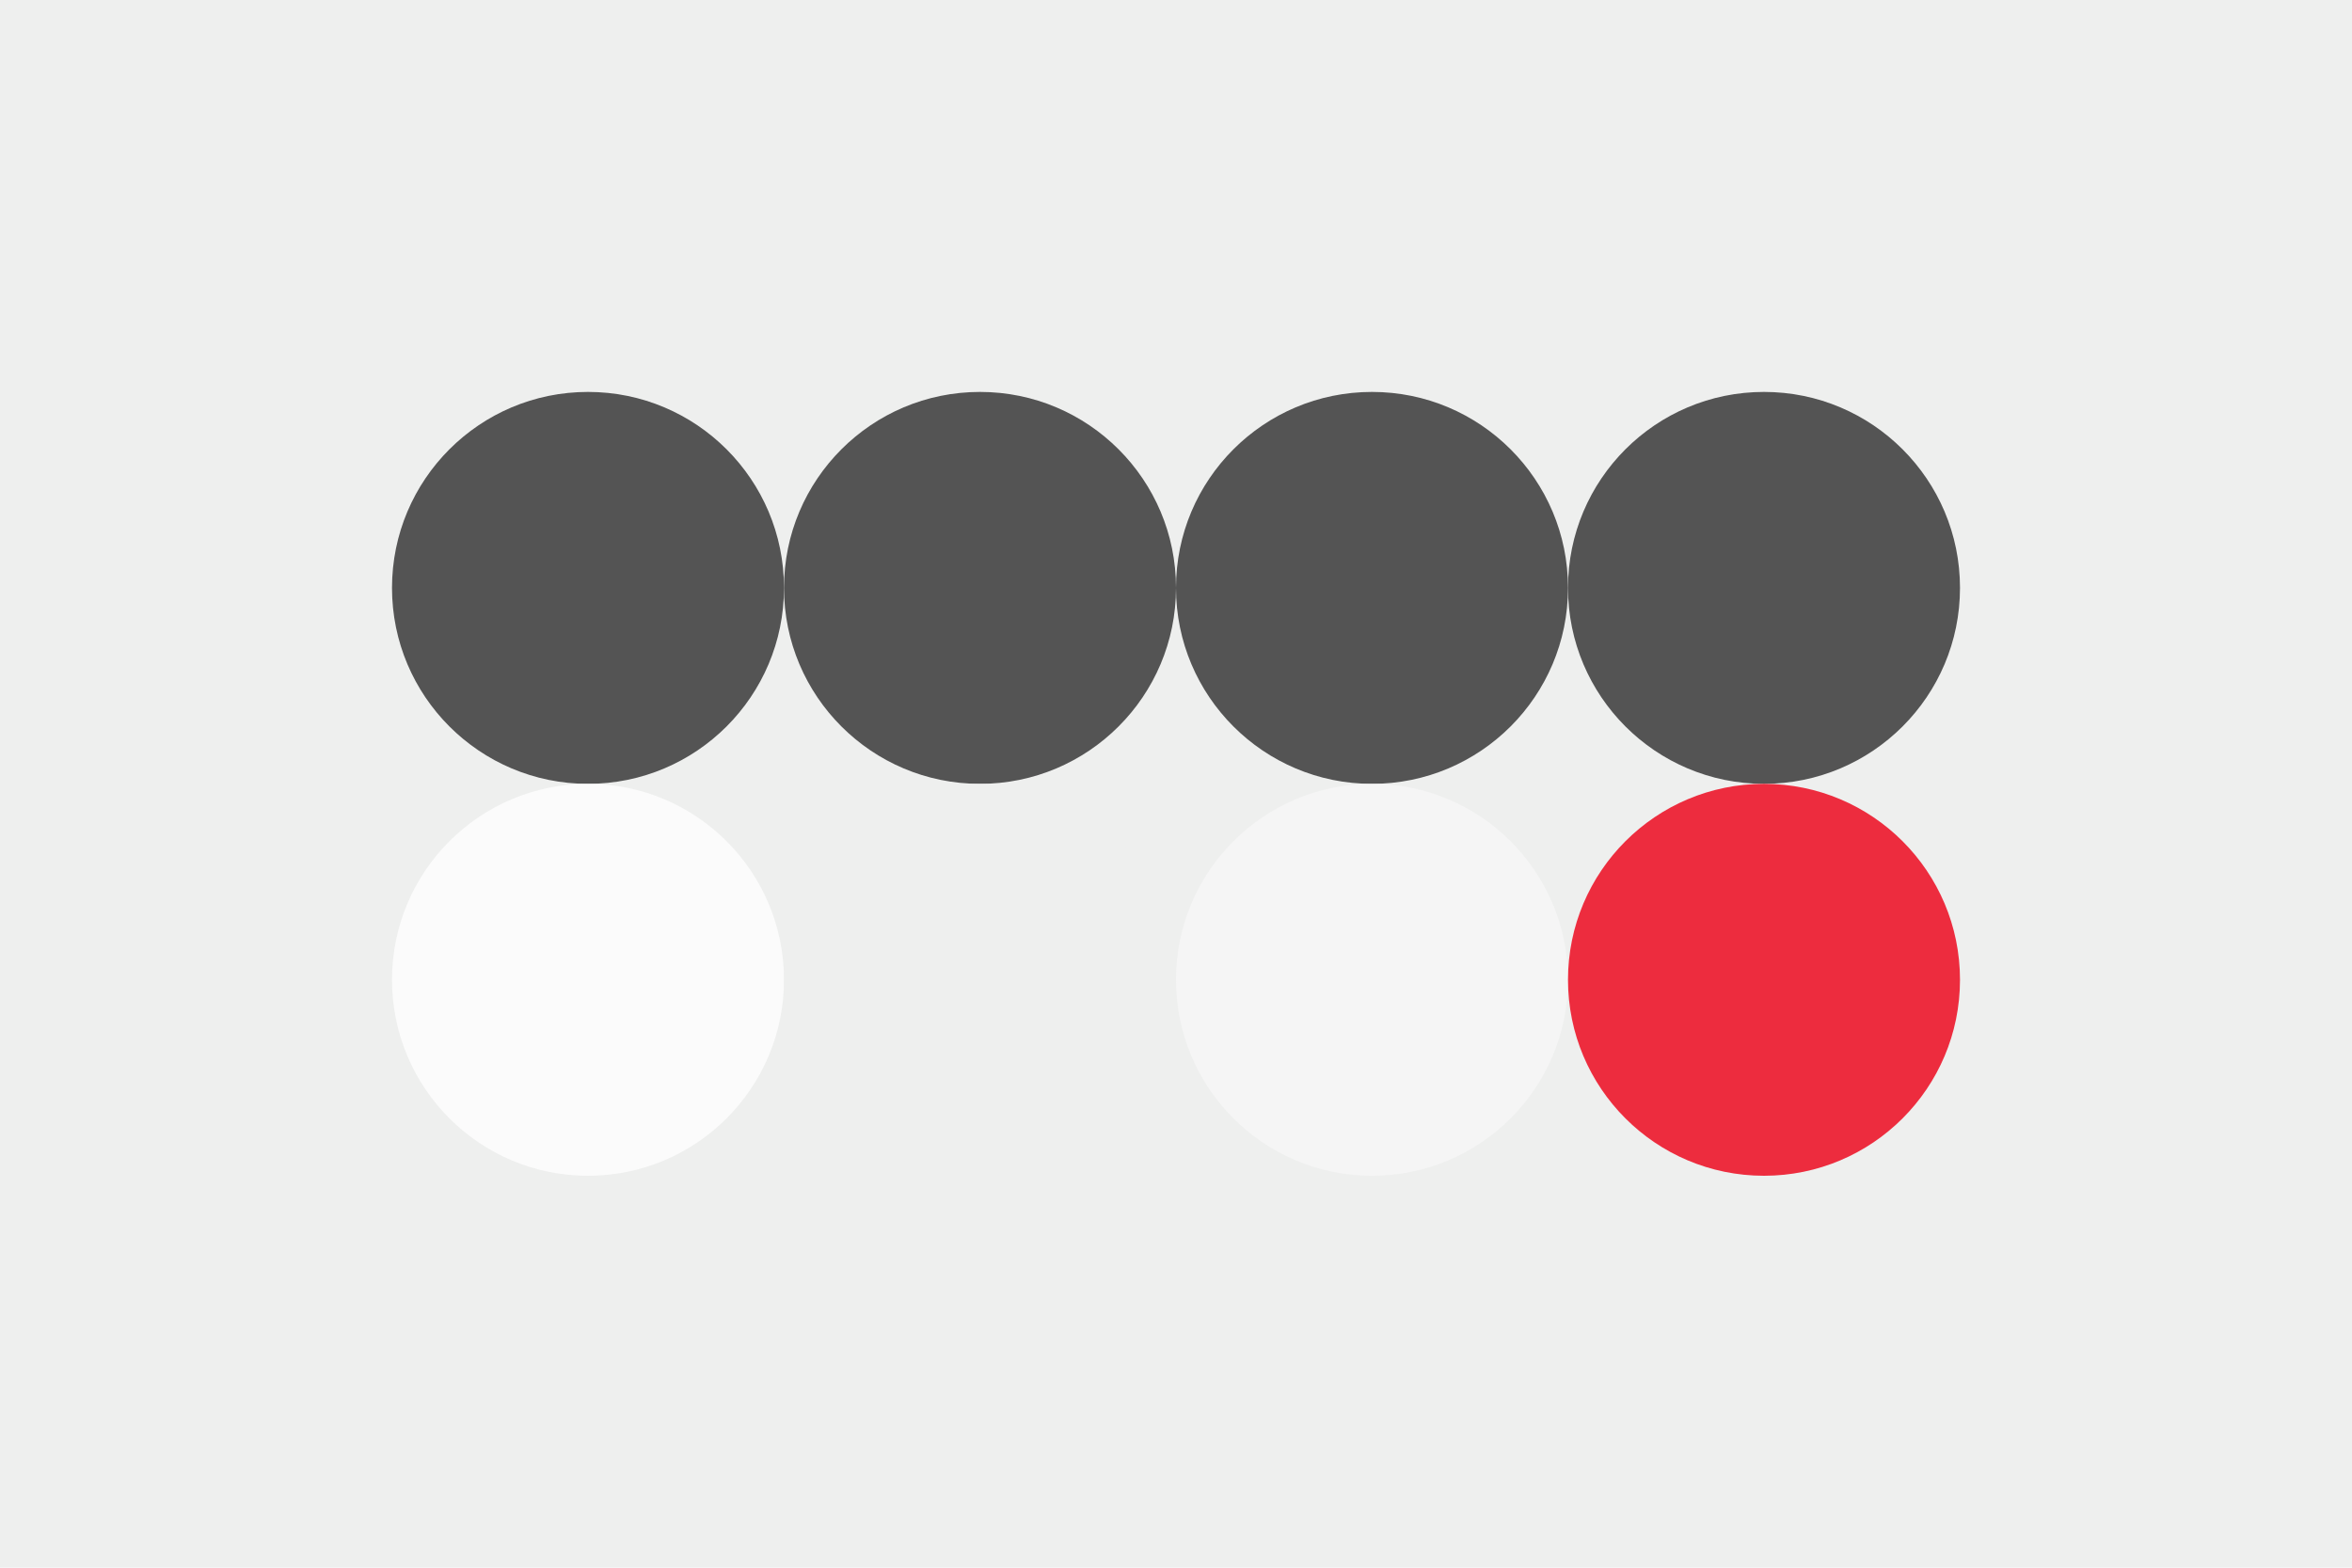
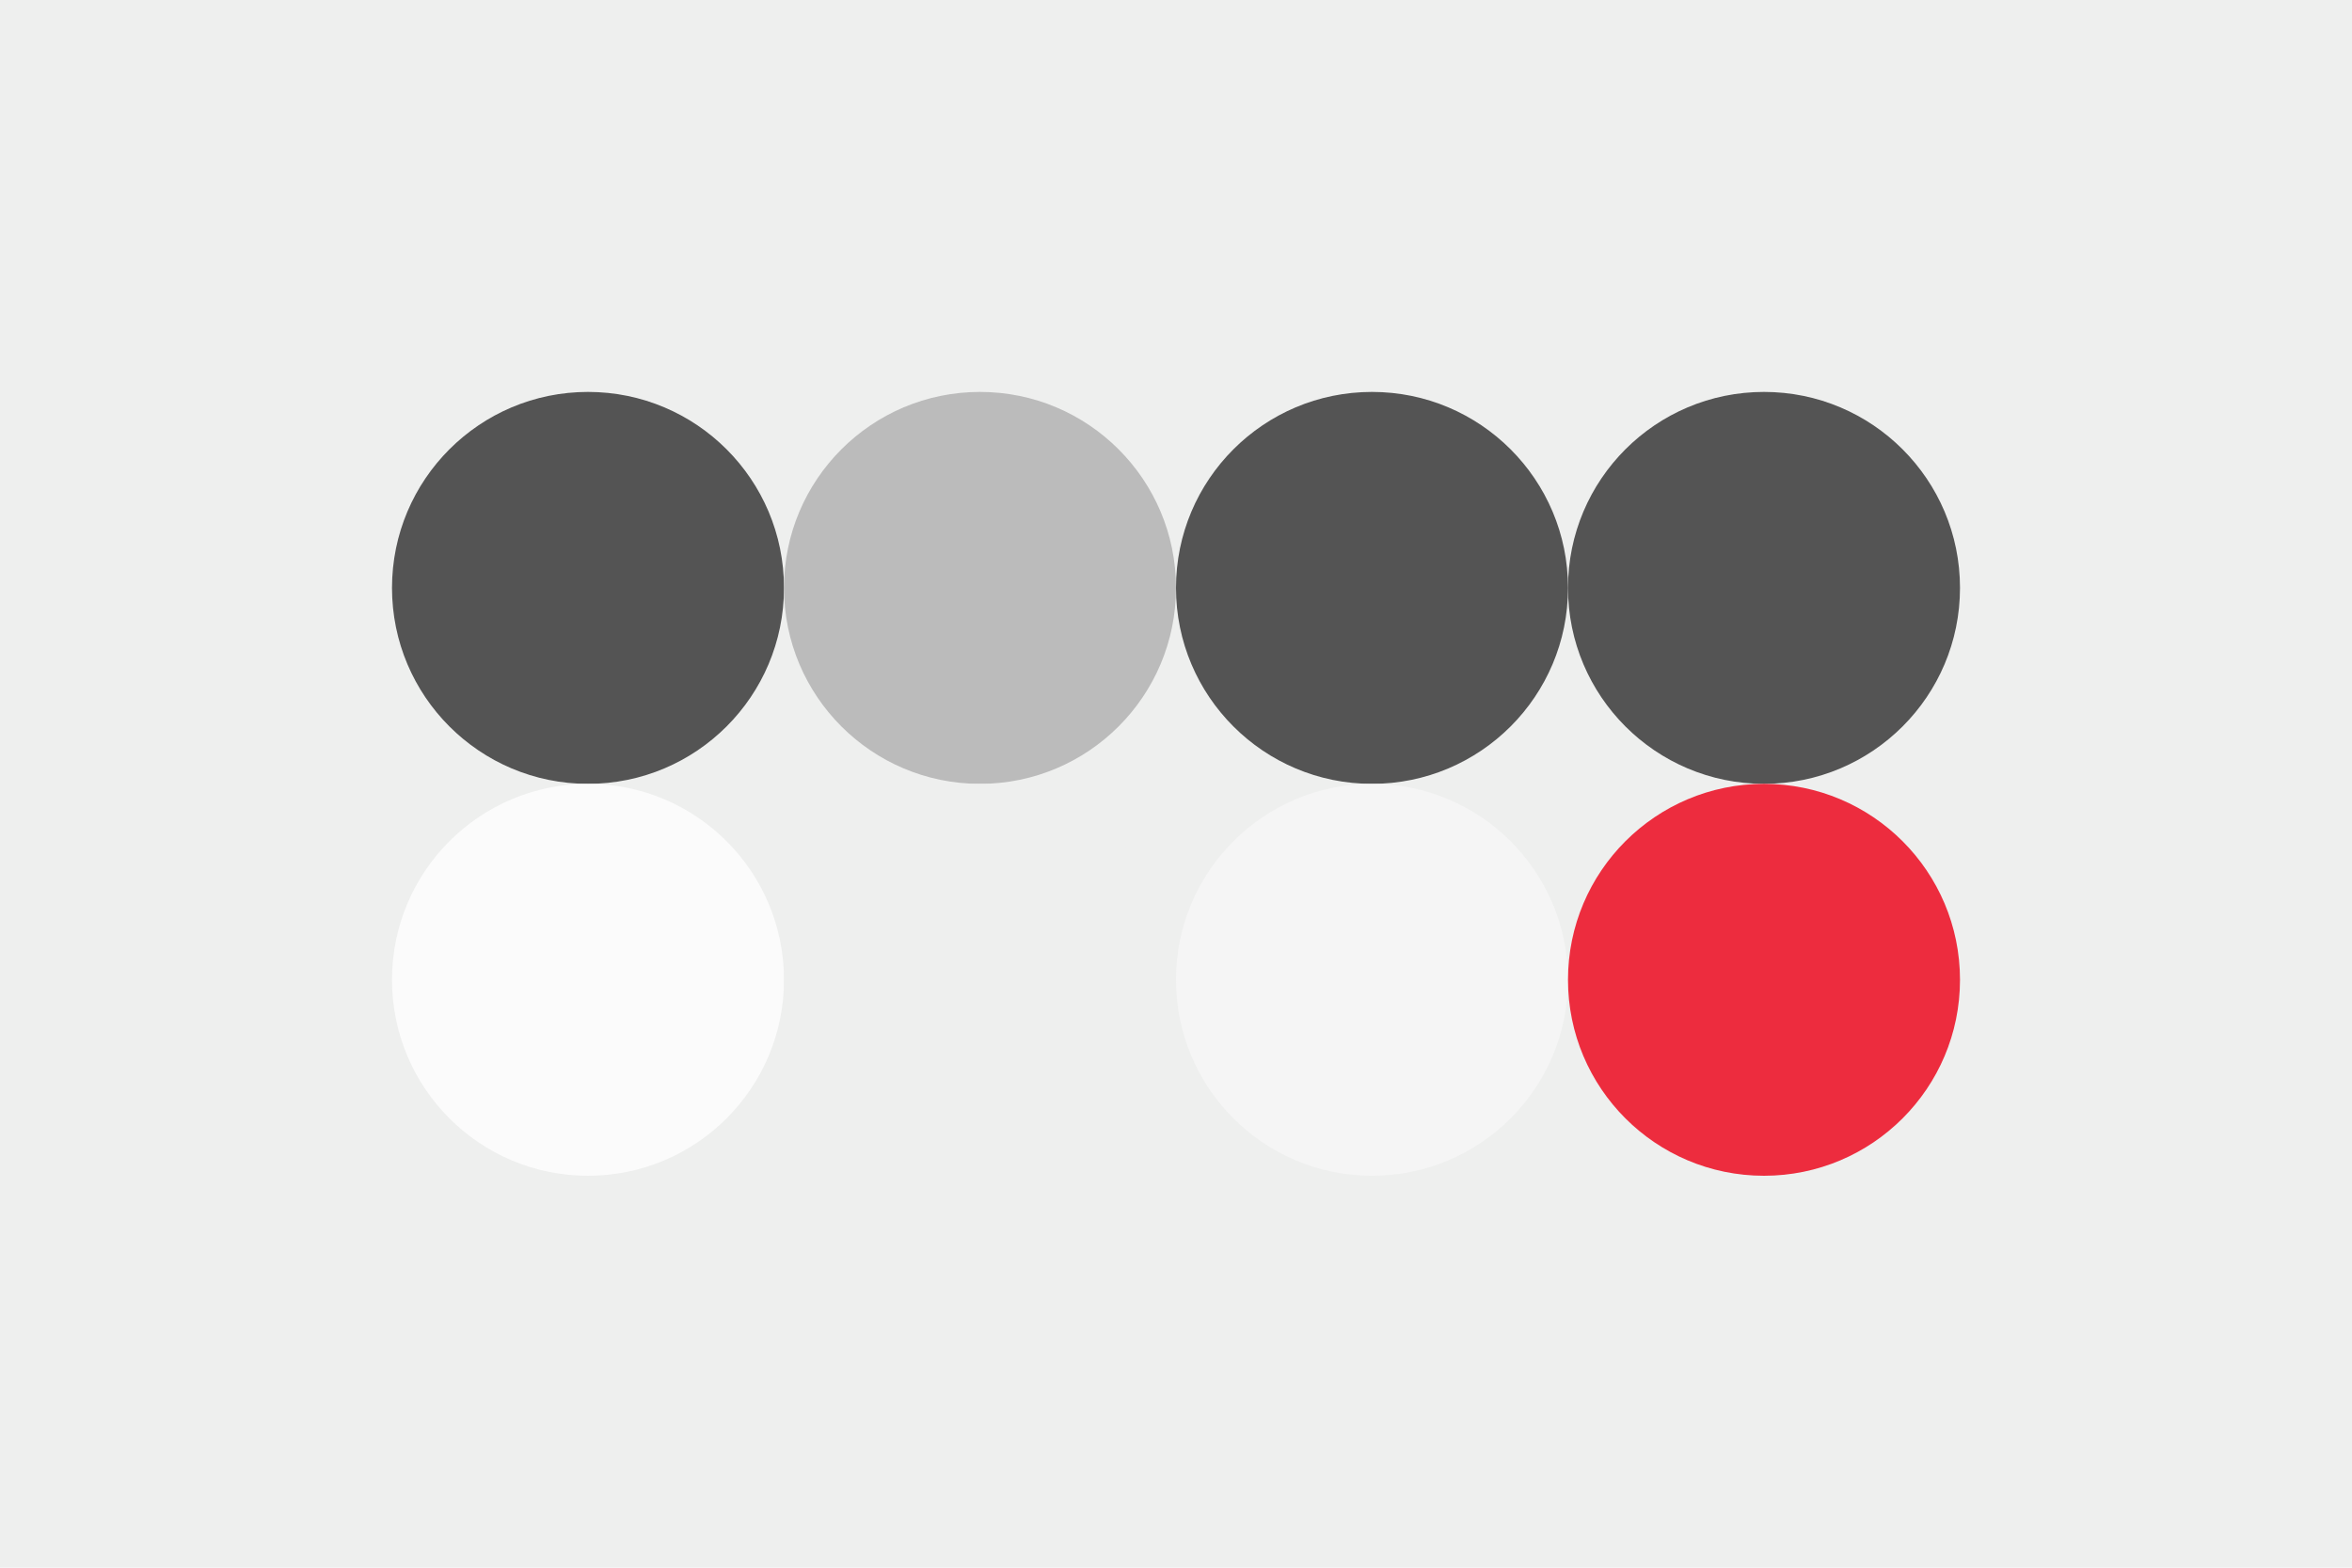
<svg xmlns="http://www.w3.org/2000/svg" width="96px" height="64px" baseProfile="full" version="1.1">
  <rect width="96" height="64" id="background" fill="#eeefee" />
  <circle cx="24" cy="24" r="8" id="f_high" fill="#545454" />
-   <circle cx="40" cy="24" r="8" id="f_med" fill="#545454" />
+   <circle cx="40" cy="24" r="8" id="f_med" fill="#BBBBBB" />
  <circle cx="56" cy="24" r="8" id="f_low" fill="#545454" />
  <circle cx="72" cy="24" r="8" id="f_inv" fill="#545454" />
  <circle cx="24" cy="40" r="8" id="b_high" fill="#fbfbfb" />
  <circle cx="40" cy="40" r="8" id="b_med" fill="#eeefee" />
  <circle cx="56" cy="40" r="8" id="b_low" fill="#f5f5f5" />
  <circle cx="72" cy="40" r="8" id="b_inv" fill="#ed2c3e" />
</svg>
